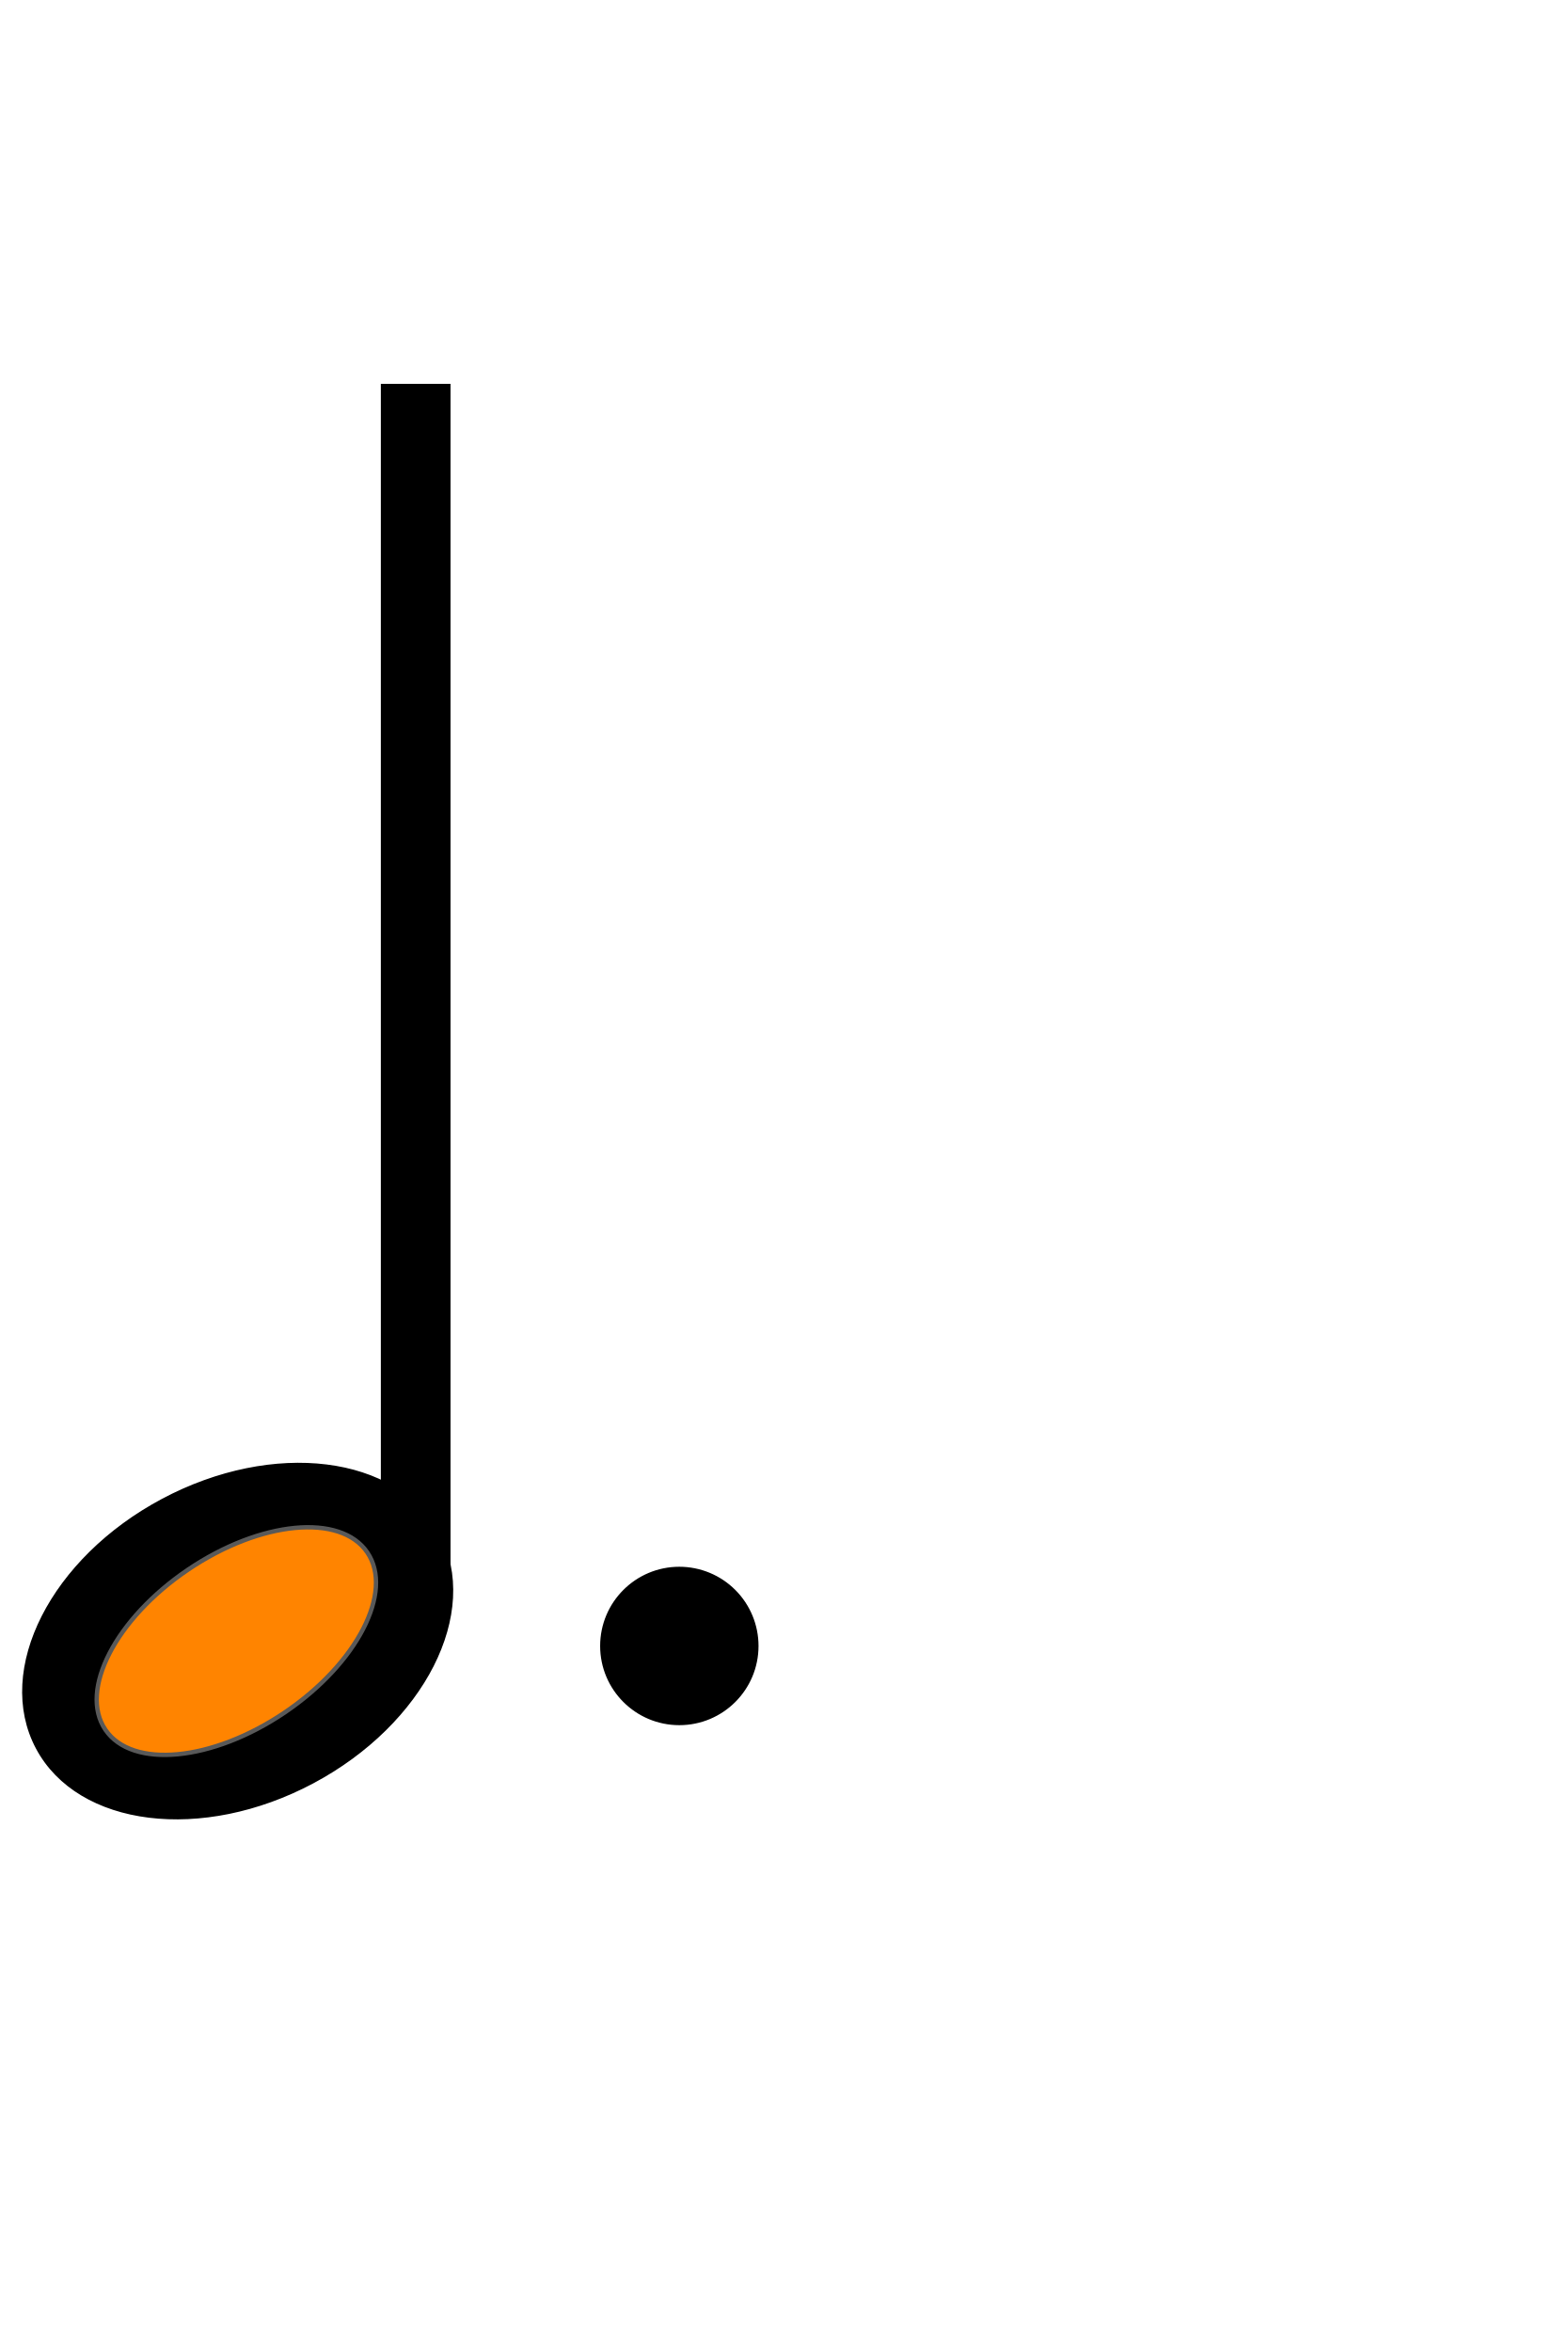
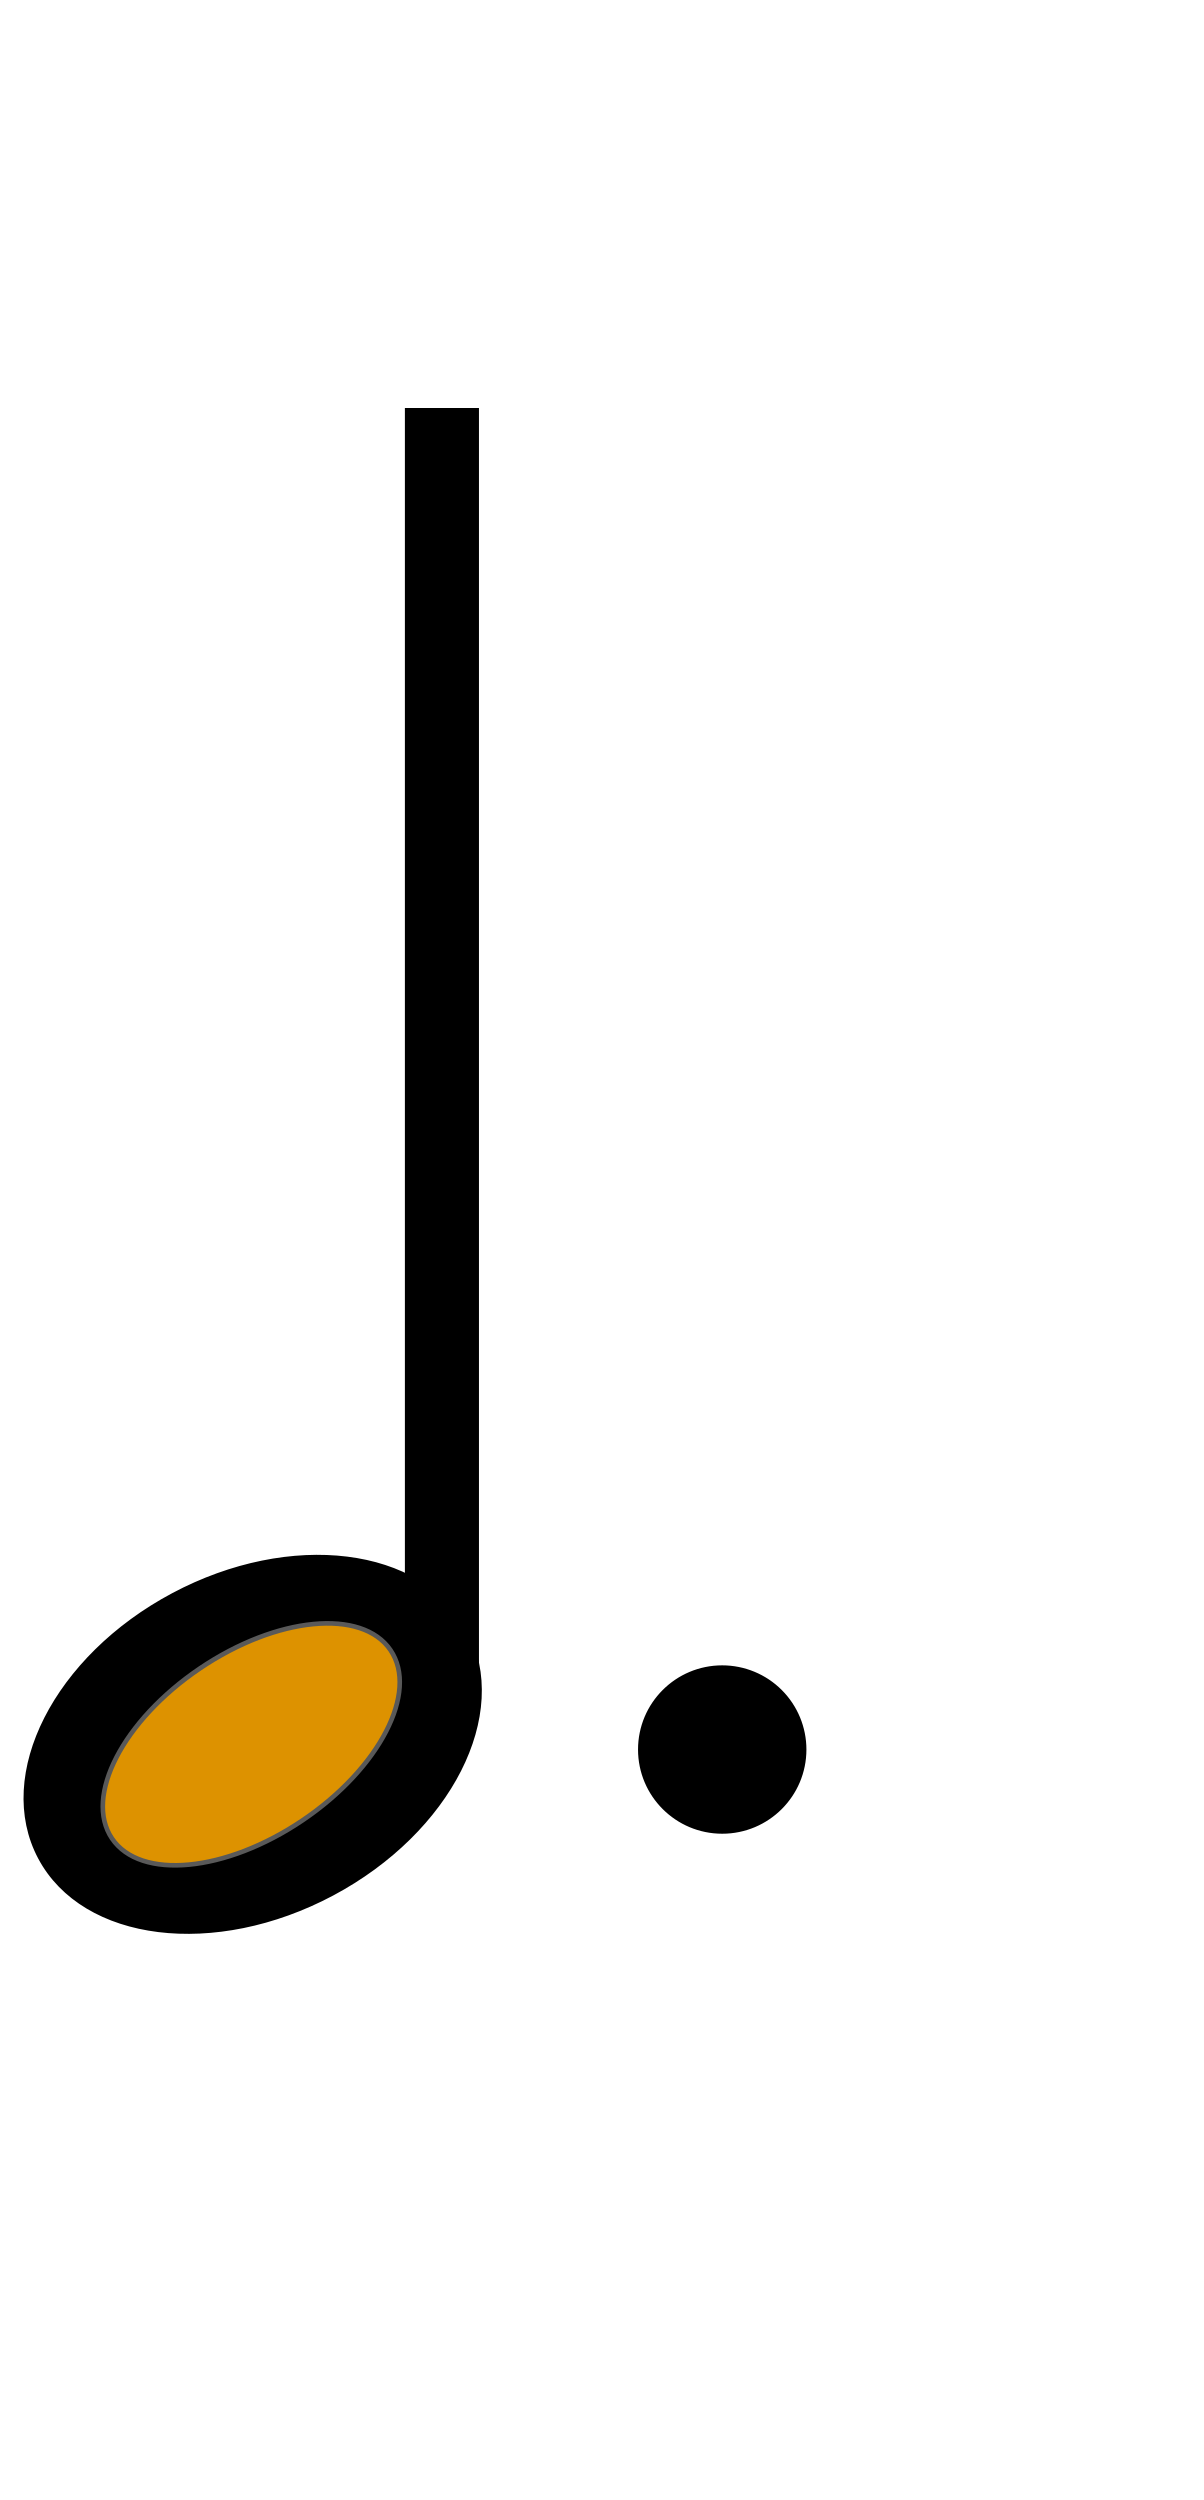
- <svg xmlns="http://www.w3.org/2000/svg" version="1.1" viewBox="400 0 360 540" fill="none" stroke="none" stroke-linecap="square" stroke-miterlimit="10">
+ <svg xmlns="http://www.w3.org/2000/svg" version="1.1" viewBox="400 0 260 540" fill="none" stroke="none" stroke-linecap="square" stroke-miterlimit="10">
  <clipPath id="g1fc3076126b_0_0.0">
    <path d="m0 0l960.0 0l0 540.0l-960.0 0l0 -540.0z" clip-rule="nonzero" />
  </clipPath>
  <g clip-path="url(#g1fc3076126b_0_0.0)">
    <path fill="#000000" fill-opacity="0.0" d="m0 0l960.0 0l0 540.0l-960.0 0z" fill-rule="evenodd" />
    <path fill="#000000" d="m408.691 401.204l0 0c-9.463 -17.795 3.412 -43.156 28.756 -56.646l0 0c25.344 -13.49 53.561 -10 63.024 7.795l0 0c9.463 17.795 -3.412 43.156 -28.756 56.646l0 0c-25.344 13.49 -53.561 10 -63.024 -7.795z" fill-rule="evenodd" />
    <path stroke="#000000" stroke-width="1.0" stroke-linejoin="round" stroke-linecap="butt" d="m408.691 401.204l0 0c-9.463 -17.795 3.412 -43.156 28.756 -56.646l0 0c25.344 -13.49 53.561 -10 63.024 7.795l0 0c9.463 17.795 -3.412 43.156 -28.756 56.646l0 0c-25.344 13.49 -53.561 10 -63.024 -7.795z" fill-rule="evenodd" />
    <path fill="#000000" fill-opacity="0.0" d="m495.456 365.545l0 -277.417" fill-rule="evenodd" />
    <path stroke="#000000" stroke-width="16.0" stroke-linejoin="round" stroke-linecap="butt" d="m495.456 365.545l0 -277.417" fill-rule="evenodd" />
    <path fill="#000000" d="m538.315 377.9l0 0c0 -9.767 7.918 -17.685 17.685 -17.685l0 0c4.69 0 9.189 1.863 12.505 5.18c3.317 3.317 5.18 7.815 5.18 12.505l0 0c0 9.767 -7.918 17.685 -17.685 17.685l0 0c-9.767 0 -17.685 -7.918 -17.685 -17.685z" fill-rule="evenodd" />
    <path stroke="#000000" stroke-width="1.0" stroke-linejoin="round" stroke-linecap="butt" d="m538.315 377.9l0 0c0 -9.767 7.918 -17.685 17.685 -17.685l0 0c4.69 0 9.189 1.863 12.505 5.18c3.317 3.317 5.18 7.815 5.18 12.505l0 0c0 9.767 -7.918 17.685 -17.685 17.685l0 0c-9.767 0 -17.685 -7.918 -17.685 -17.685z" fill-rule="evenodd" />
-     <path fill="#ff8400" d="m424.197 397.125l0 0c-6.132 -9.054 2.364 -25.503 18.976 -36.74l0 0c16.612 -11.237 35.049 -13.007 41.181 -3.953l0 0c6.132 9.054 -2.364 25.503 -18.976 36.74l0 0c-16.612 11.237 -35.049 13.007 -41.181 3.953z" fill-rule="evenodd" />
+     <path fill="#dd9200" d="m424.197 397.125l0 0c-6.132 -9.054 2.364 -25.503 18.976 -36.74l0 0c16.612 -11.237 35.049 -13.007 41.181 -3.953l0 0c6.132 9.054 -2.364 25.503 -18.976 36.74l0 0c-16.612 11.237 -35.049 13.007 -41.181 3.953z" fill-rule="evenodd" />
    <path stroke="#595959" stroke-width="1.0" stroke-linejoin="round" stroke-linecap="butt" d="m424.197 397.125l0 0c-6.132 -9.054 2.364 -25.503 18.976 -36.74l0 0c16.612 -11.237 35.049 -13.007 41.181 -3.953l0 0c6.132 9.054 -2.364 25.503 -18.976 36.74l0 0c-16.612 11.237 -35.049 13.007 -41.181 3.953z" fill-rule="evenodd" />
  </g>
</svg>
